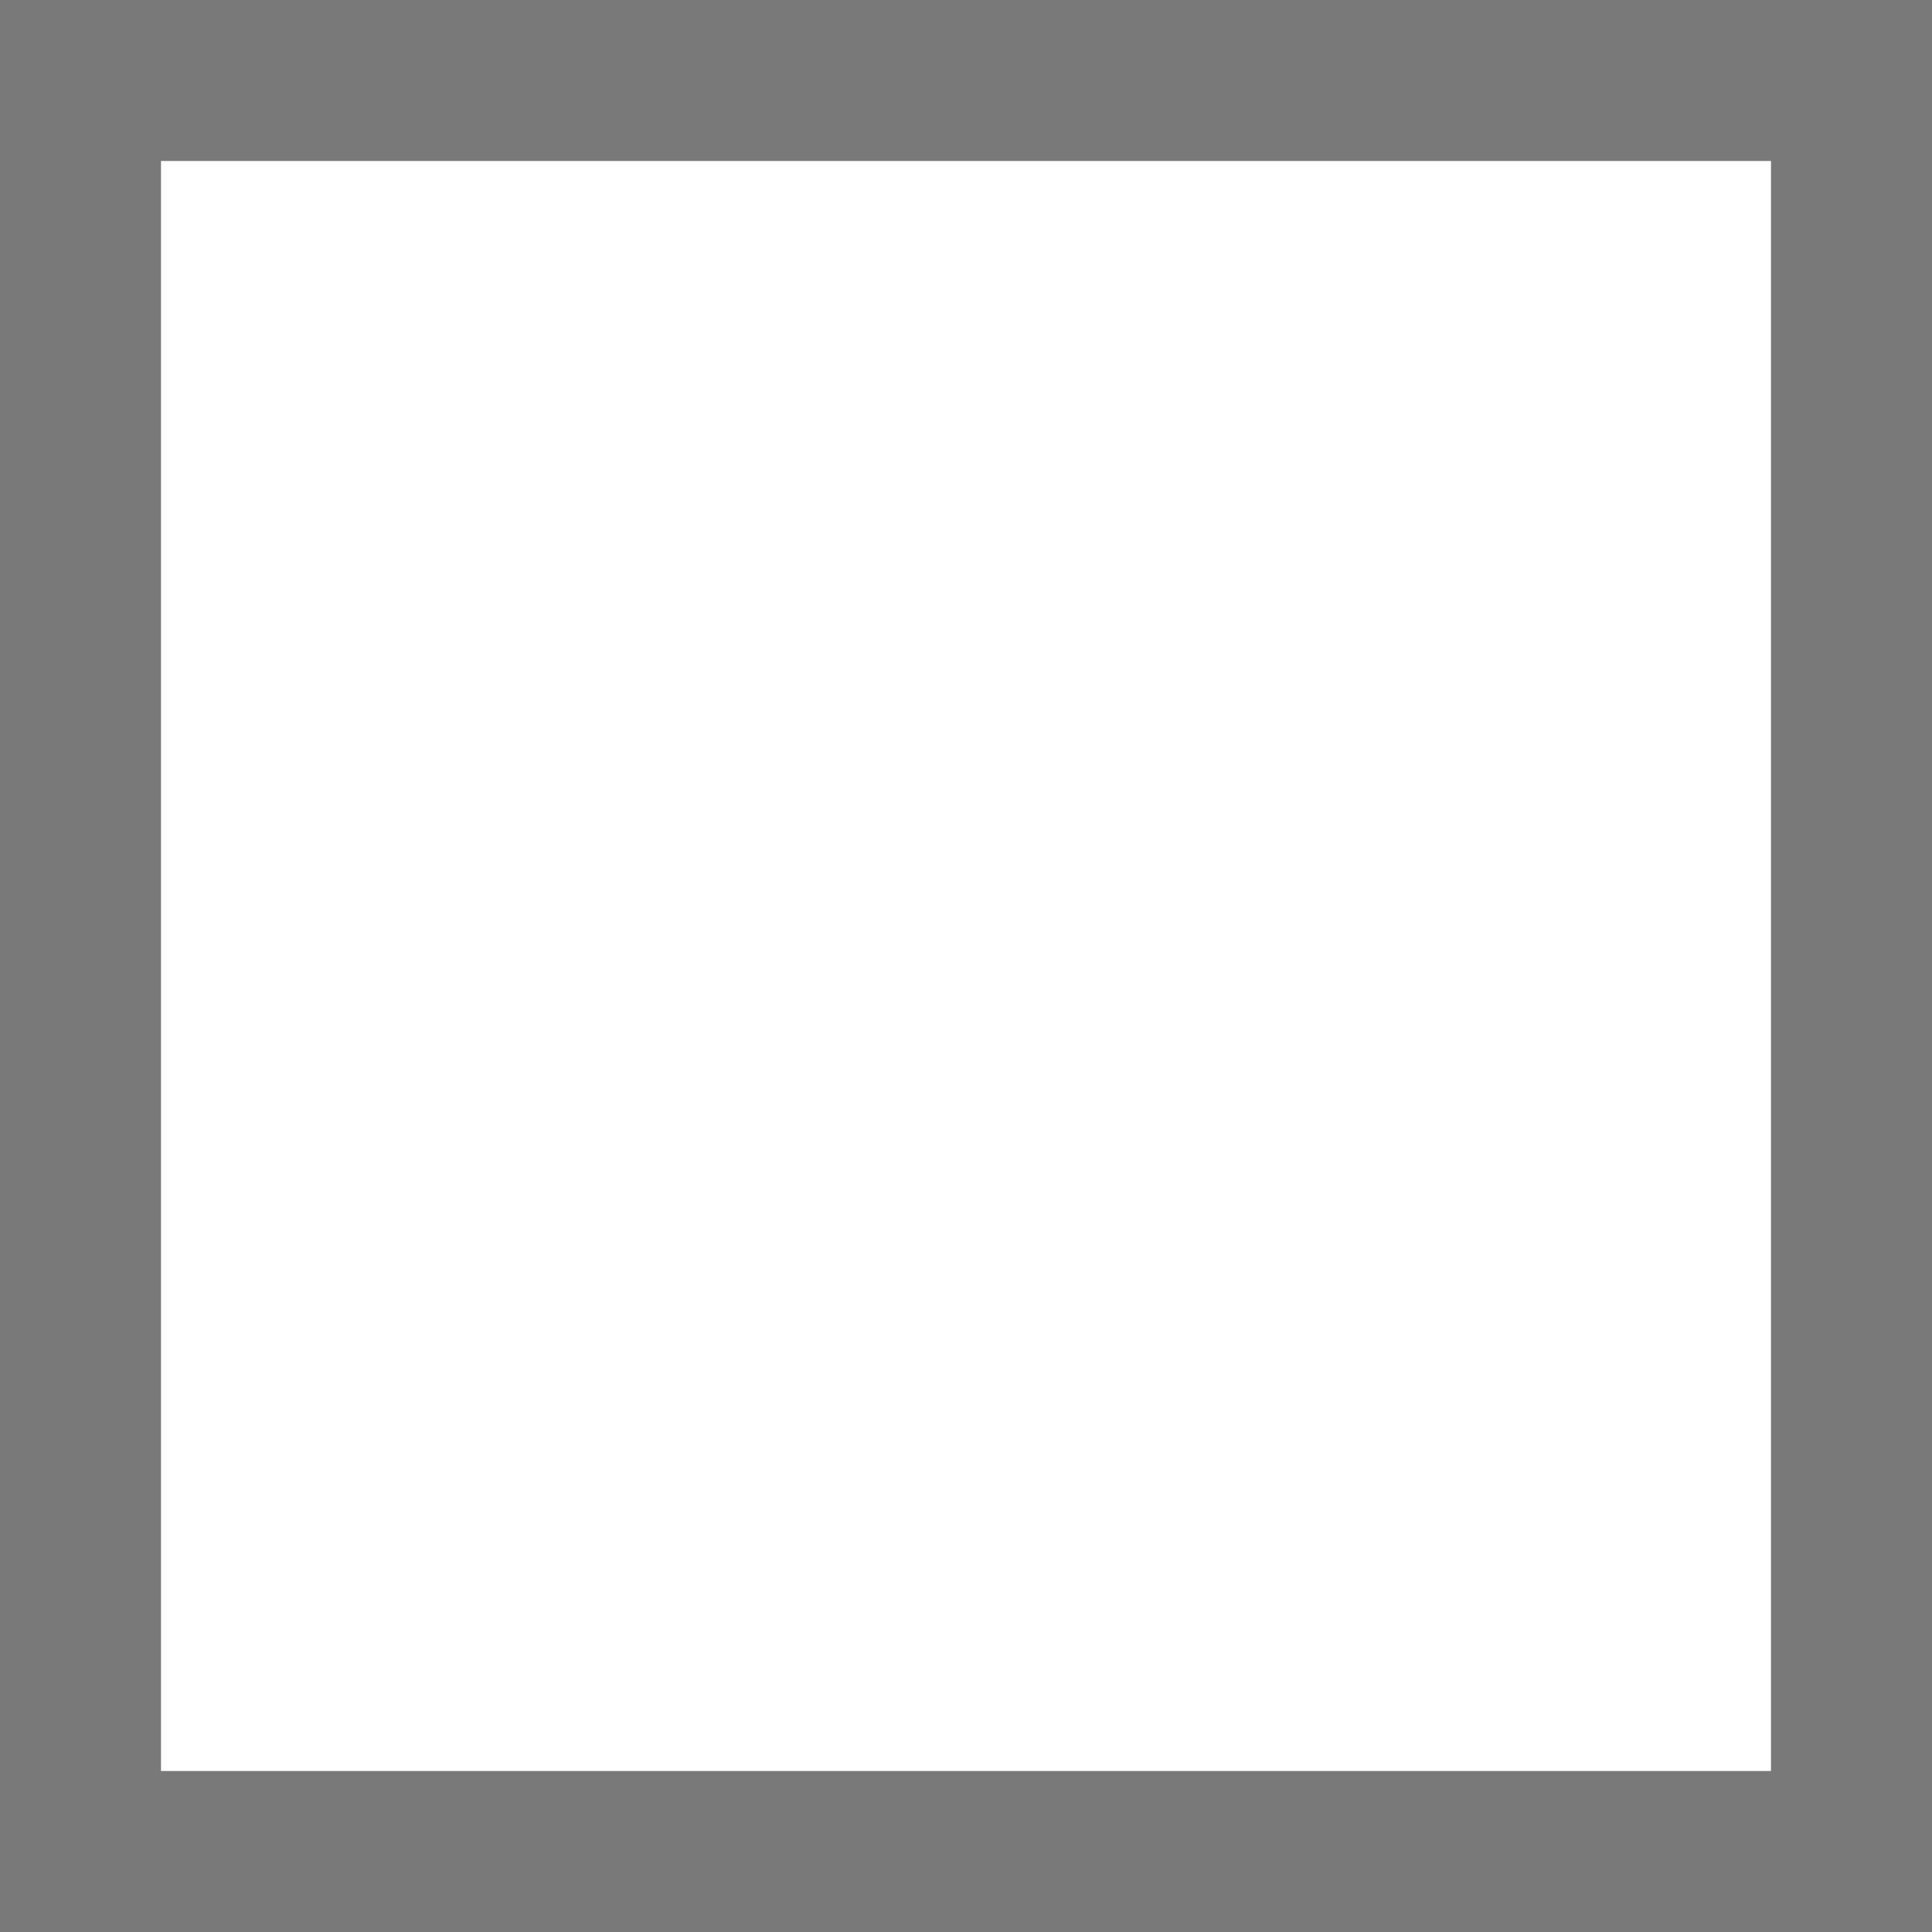
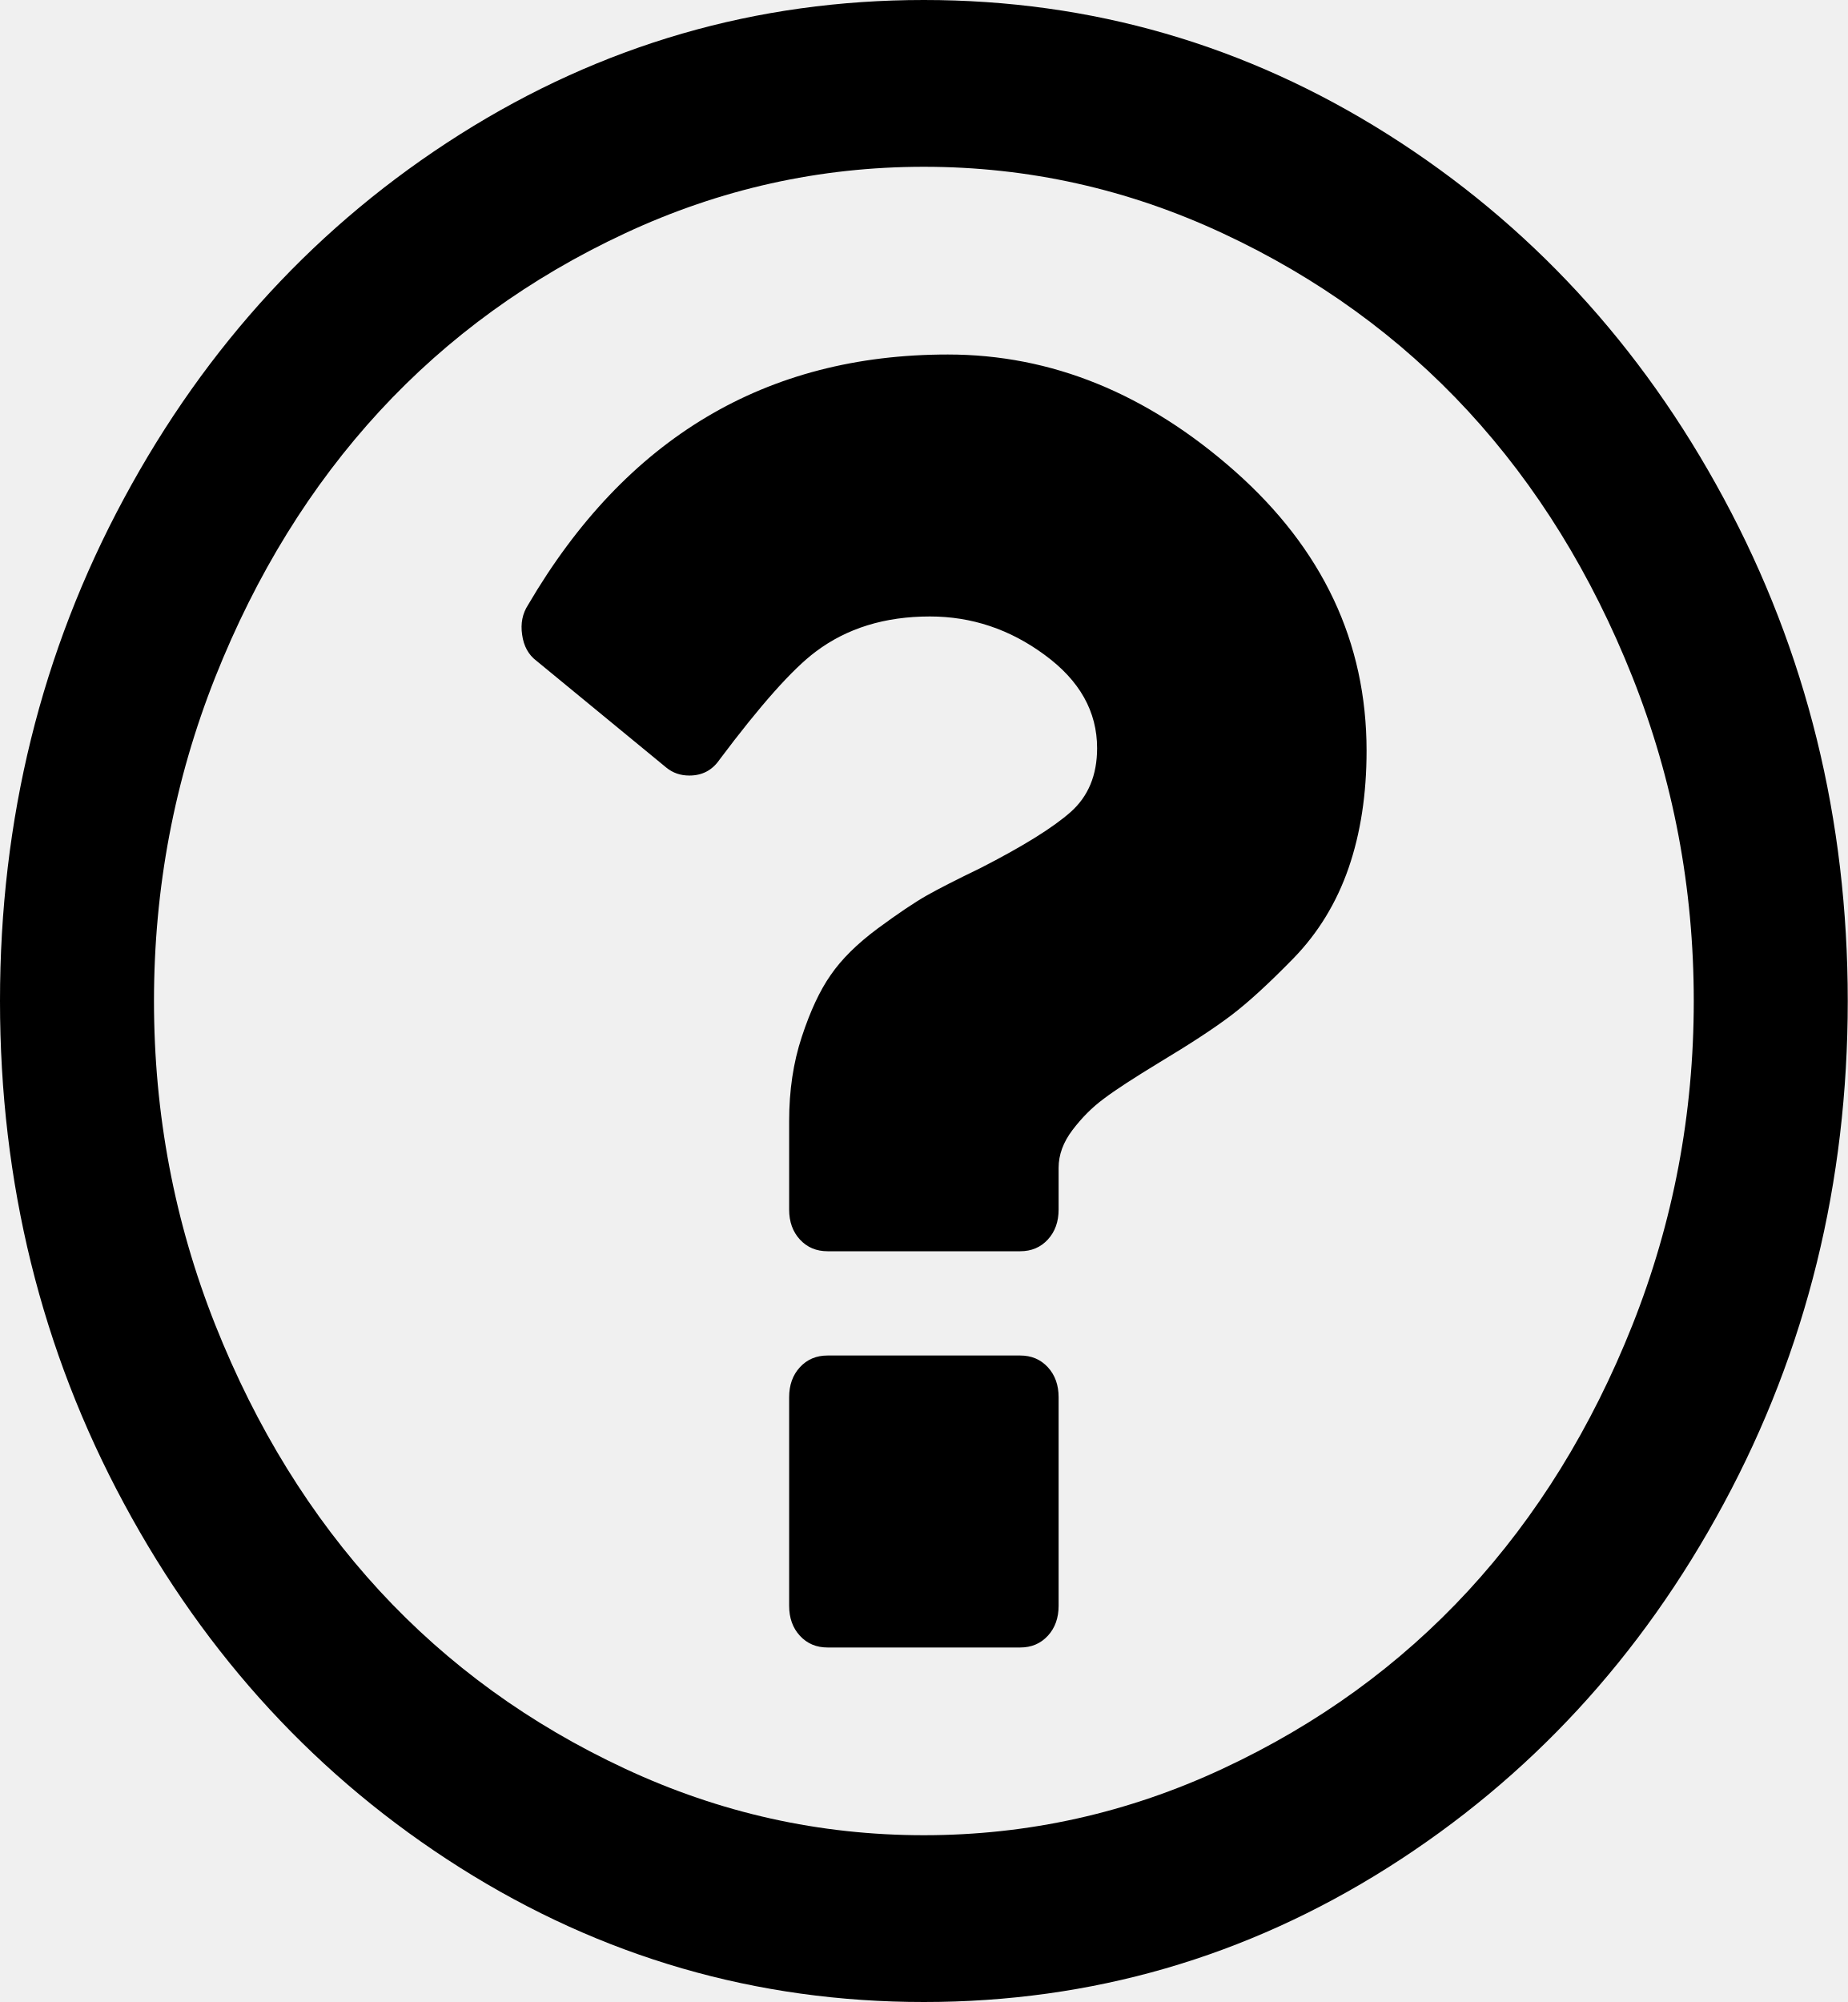
- <svg xmlns="http://www.w3.org/2000/svg" version="1.1" width="12px" height="12px" viewBox="42 360  12 12">
-   <path d="M 42.5 360.5  L 53.5 360.5  L 53.5 371.5  L 42.5 371.5  L 42.5 360.5  Z " fill-rule="nonzero" fill="#ffffff" stroke="none" />
-   <path d="M 42.5 360.5  L 53.5 360.5  L 53.5 371.5  L 42.5 371.5  L 42.5 360.5  Z " stroke-width="1" stroke="#797979" fill="none" />
+ <svg xmlns="http://www.w3.org/2000/svg" version="1.1" width="12px" height="13px">
+   <g transform="matrix(1 0 0 1 -151 -63 )">
+     <path d="M 6.805 8.878  C 6.852 8.929  6.875 8.994  6.875 9.073  L 6.875 10.427  C 6.875 10.506  6.852 10.571  6.805 10.622  C 6.758 10.673  6.698 10.698  6.625 10.698  L 5.375 10.698  C 5.302 10.698  5.242 10.673  5.195 10.622  C 5.148 10.571  5.125 10.506  5.125 10.427  L 5.125 9.073  C 5.125 8.994  5.148 8.929  5.195 8.878  C 5.242 8.827  5.302 8.802  5.375 8.802  L 6.625 8.802  C 6.698 8.802  6.758 8.827  6.805 8.878  Z M 8.02 3.06  C 8.59 3.565  8.875 4.17  8.875 4.875  C 8.875 5.157  8.836 5.411  8.758 5.637  C 8.68 5.862  8.561 6.057  8.402 6.221  C 8.243 6.384  8.108 6.508  7.996 6.593  C 7.884 6.678  7.729 6.779  7.531 6.898  C 7.365 6.999  7.243 7.078  7.168 7.135  C 7.092 7.191  7.025 7.259  6.965 7.338  C 6.905 7.417  6.875 7.499  6.875 7.583  L 6.875 7.854  C 6.875 7.933  6.852 7.998  6.805 8.049  C 6.758 8.1  6.698 8.125  6.625 8.125  L 5.375 8.125  C 5.302 8.125  5.242 8.1  5.195 8.049  C 5.148 7.998  5.125 7.933  5.125 7.854  L 5.125 7.279  C 5.125 7.081  5.152 6.899  5.207 6.733  C 5.262 6.566  5.324 6.432  5.395 6.331  C 5.465 6.229  5.566 6.129  5.699 6.03  C 5.832 5.932  5.939 5.86  6.02 5.814  C 6.1 5.769  6.216 5.71  6.367 5.637  C 6.643 5.496  6.839 5.374  6.953 5.273  C 7.068 5.171  7.125 5.033  7.125 4.858  C 7.125 4.621  7.012 4.419  6.785 4.253  C 6.559 4.086  6.31 4.003  6.039 4.003  C 5.747 4.003  5.5 4.079  5.297 4.232  C 5.146 4.345  4.938 4.579  4.672 4.934  C 4.625 5.002  4.56 5.036  4.477 5.036  C 4.419 5.036  4.37 5.019  4.328 4.985  L 3.484 4.291  C 3.432 4.252  3.401 4.195  3.391 4.122  C 3.38 4.048  3.393 3.984  3.43 3.927  C 4.065 2.844  4.974 2.302  6.156 2.302  C 6.828 2.302  7.449 2.555  8.02 3.06  Z M 7.941 1.515  C 7.324 1.227  6.677 1.083  6 1.083  C 5.323 1.083  4.676 1.227  4.059 1.515  C 3.441 1.803  2.91 2.188  2.465 2.67  C 2.02 3.153  1.664 3.728  1.398 4.397  C 1.133 5.065  1 5.766  1 6.5  C 1 7.234  1.133 7.935  1.398 8.603  C 1.664 9.272  2.02 9.847  2.465 10.33  C 2.91 10.812  3.441 11.197  4.059 11.485  C 4.676 11.773  5.323 11.917  6 11.917  C 6.677 11.917  7.324 11.773  7.941 11.485  C 8.559 11.197  9.09 10.812  9.535 10.33  C 9.98 9.847  10.336 9.272  10.602 8.603  C 10.867 7.935  11 7.234  11 6.5  C 11 5.766  10.867 5.065  10.602 4.397  C 10.336 3.728  9.98 3.153  9.535 2.67  C 9.09 2.188  8.559 1.803  7.941 1.515  Z M 11.195 3.237  C 11.732 4.233  12 5.321  12 6.5  C 12 7.679  11.732 8.767  11.195 9.763  C 10.659 10.759  9.931 11.547  9.012 12.128  C 8.092 12.709  7.089 13  6 13  C 4.911 13  3.908 12.709  2.988 12.128  C 2.069 11.547  1.341 10.759  0.805 9.763  C 0.268 8.767  0 7.679  0 6.5  C 0 5.321  0.268 4.233  0.805 3.237  C 1.341 2.241  2.069 1.453  2.988 0.872  C 3.908 0.291  4.911 0  6 0  C 7.089 0  8.092 0.291  9.012 0.872  C 9.931 1.453  10.659 2.241  11.195 3.237  Z " fill-rule="nonzero" fill="#000000" stroke="none" transform="matrix(1 0 0 1 151 63 )" />
+   </g>
</svg>
